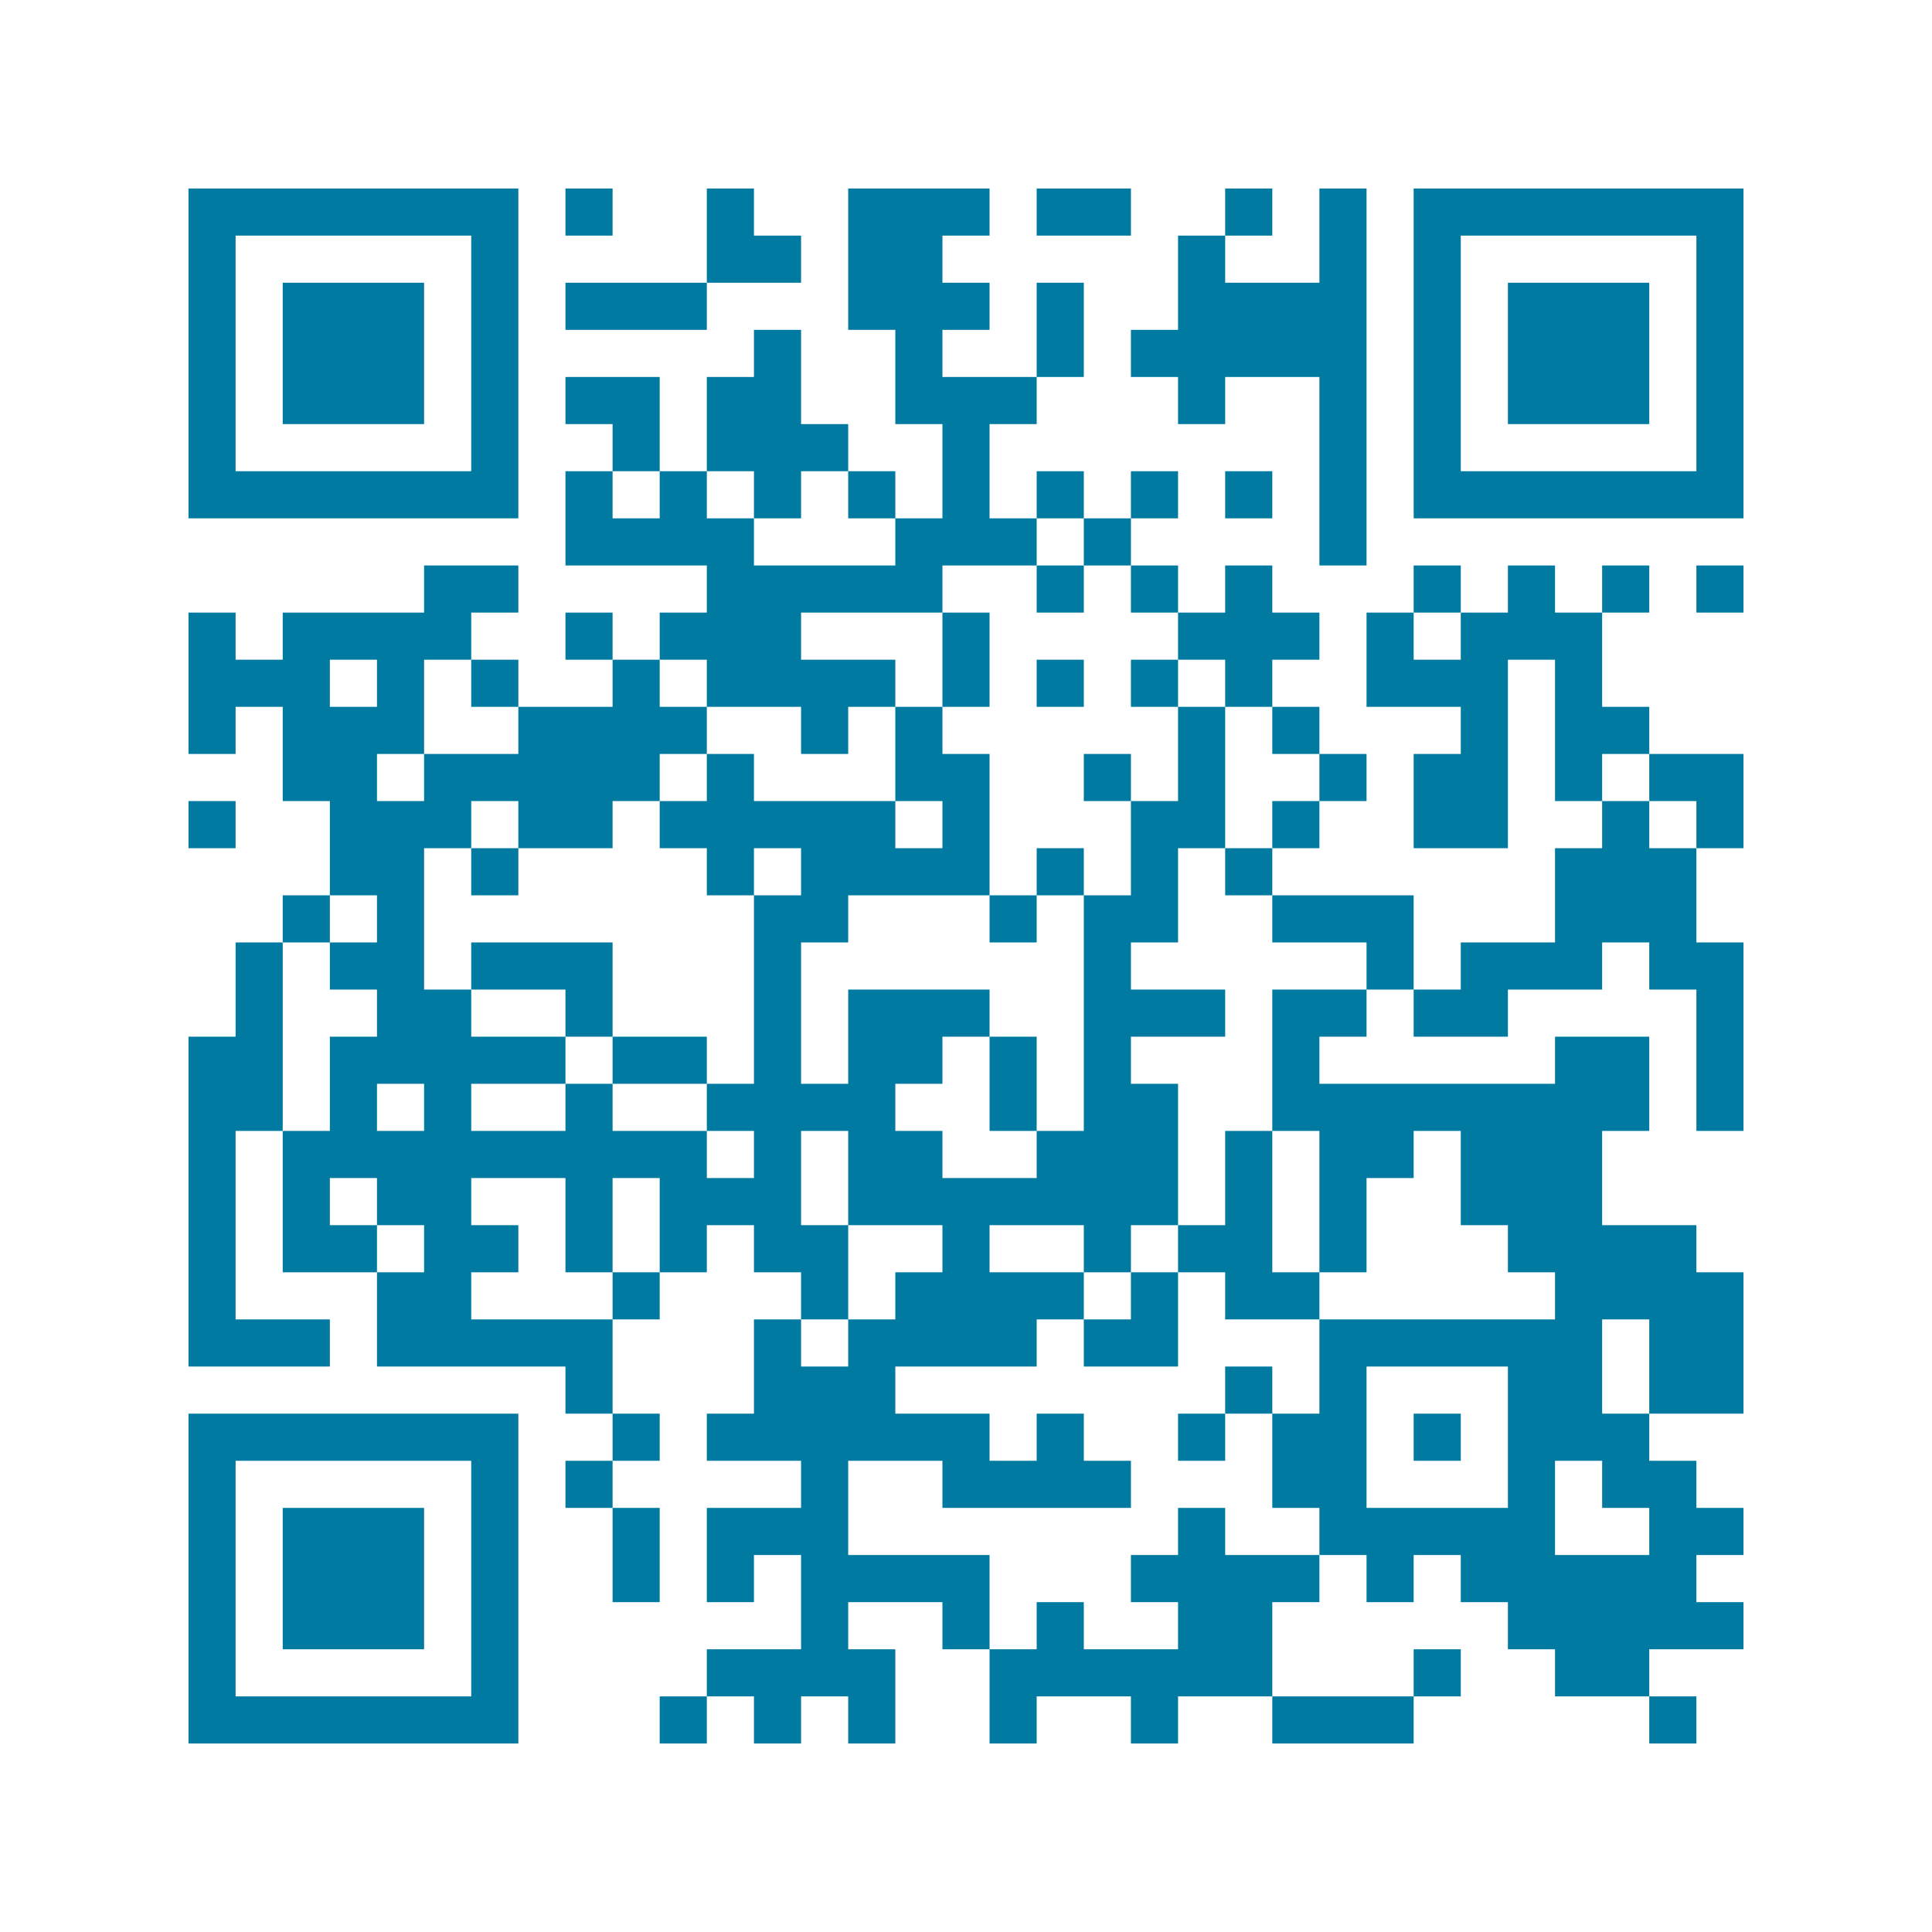
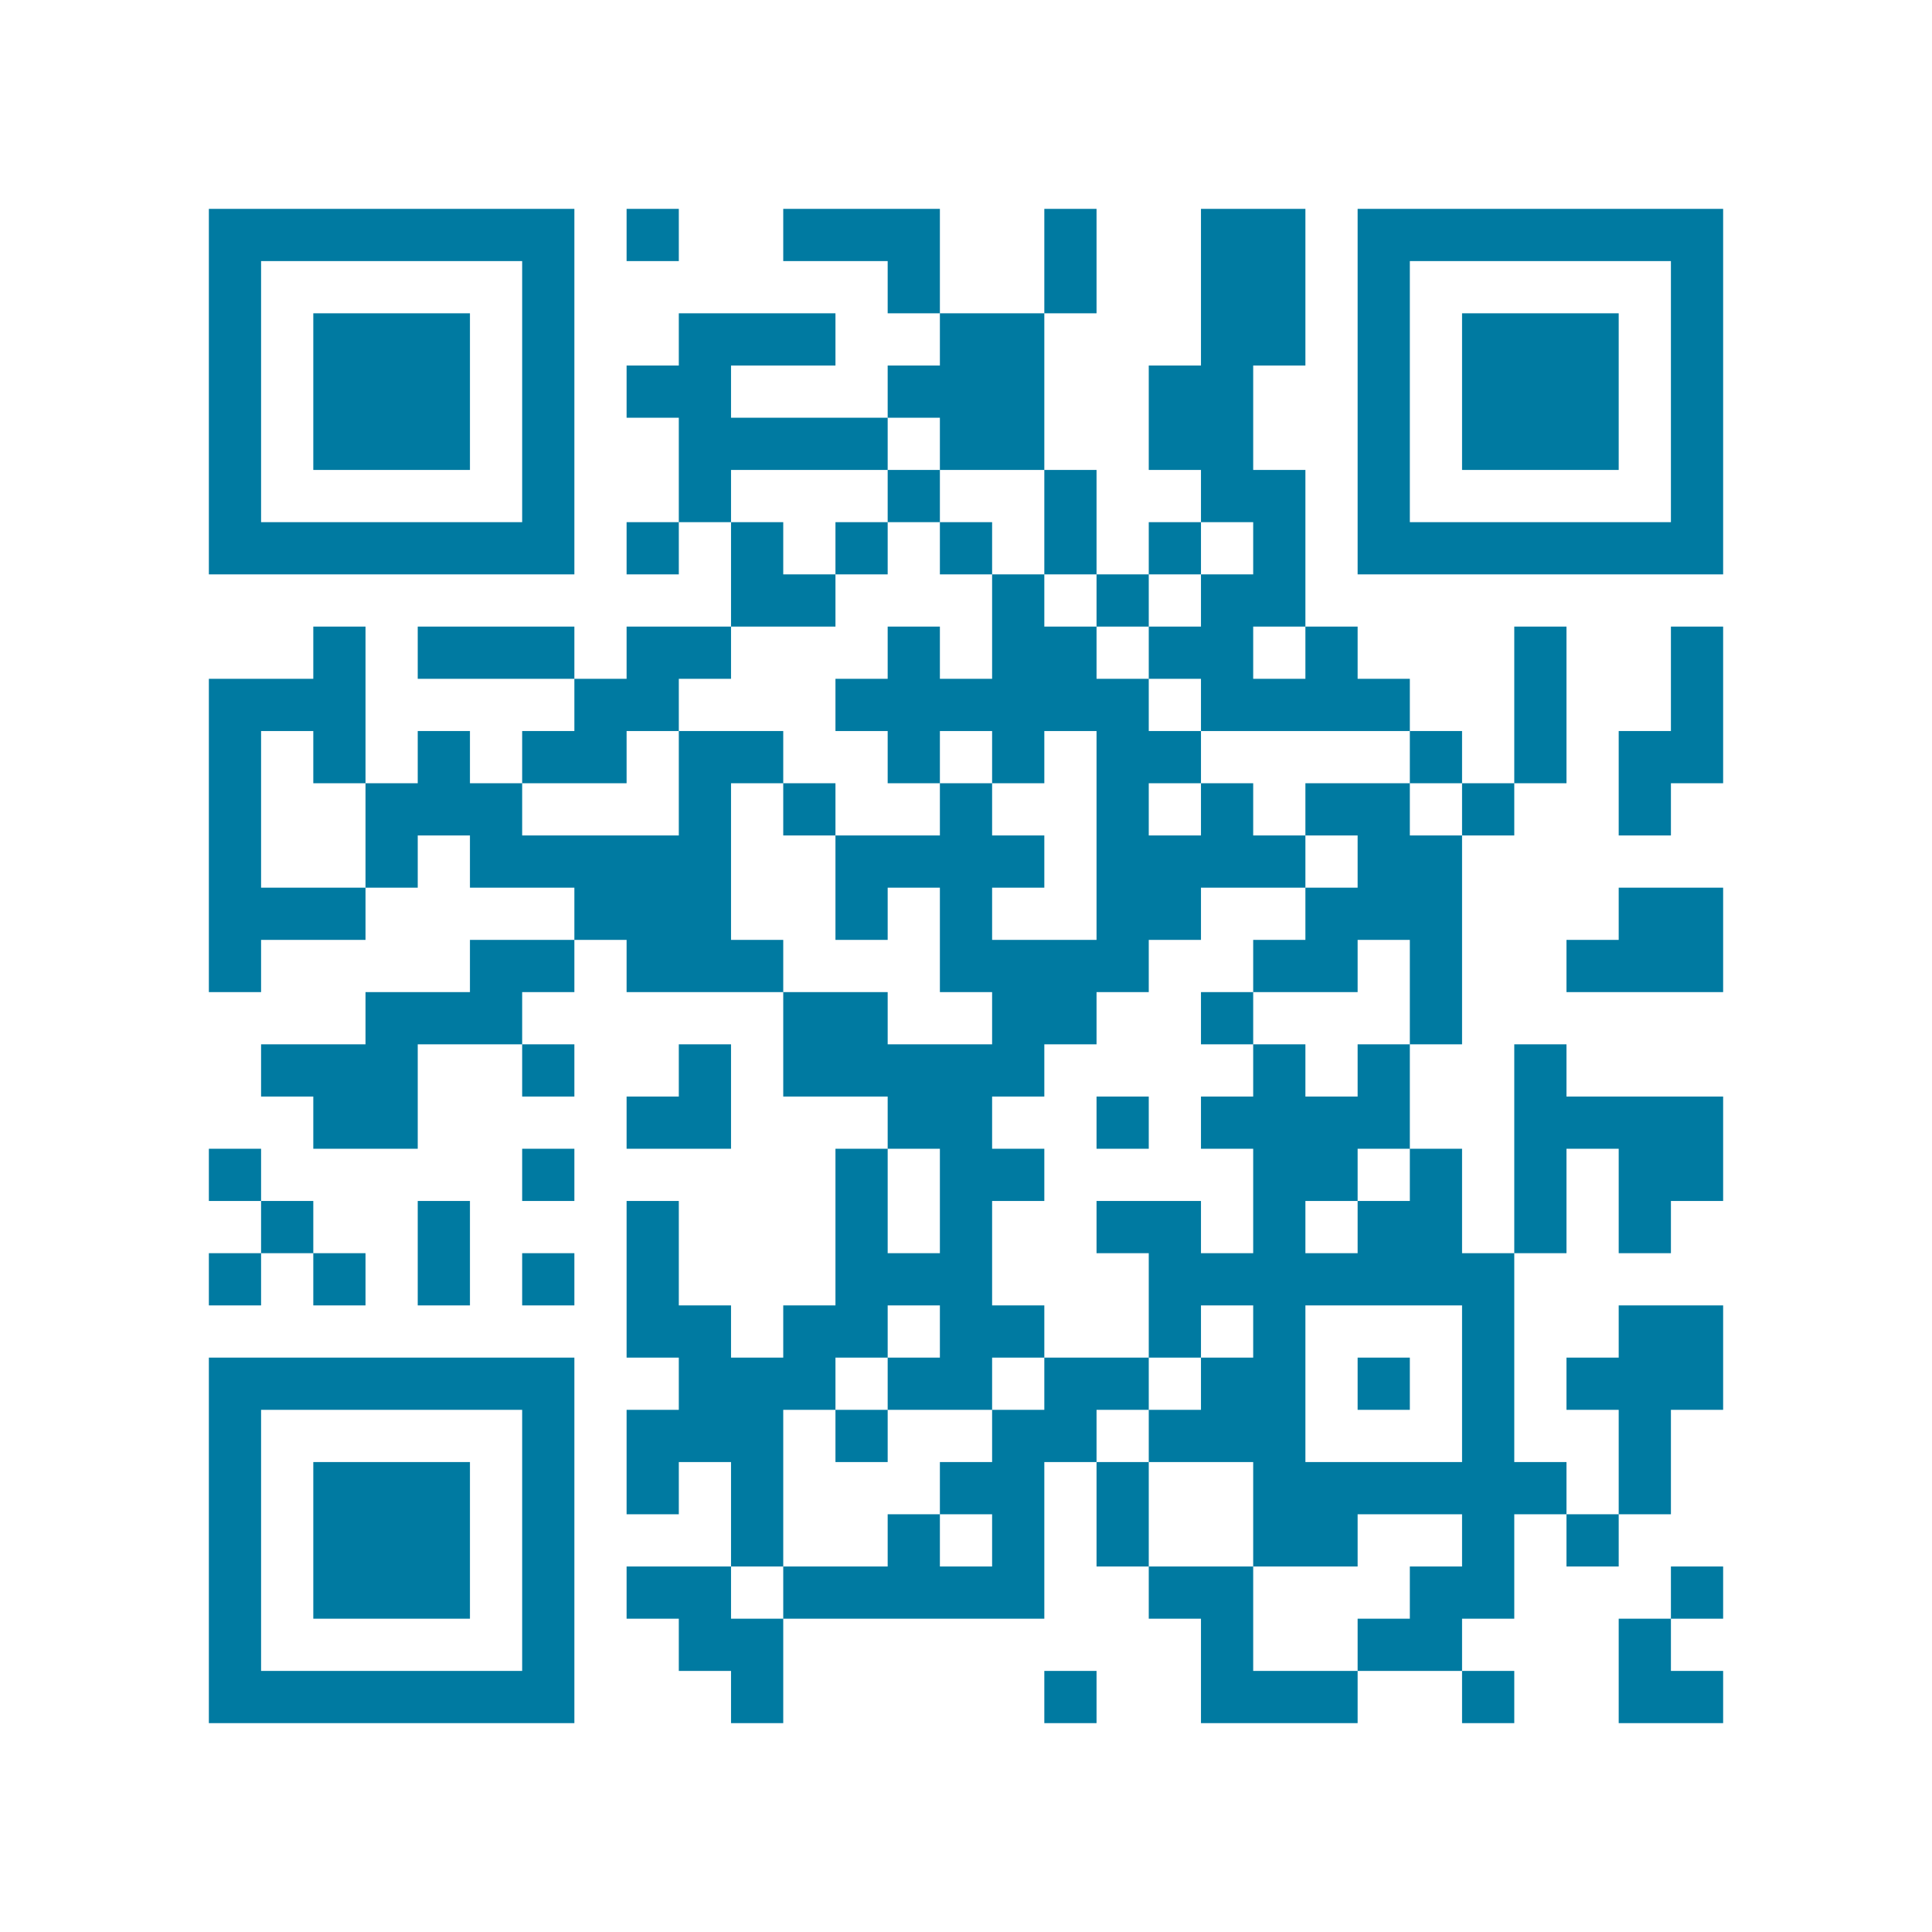
- <svg xmlns="http://www.w3.org/2000/svg" width="820" height="820" class="segno">
-   <path transform="scale(20)" class="qrline" stroke="#007aa1" d="M4 4.5h7m1 0h1m2 0h1m2 0h3m1 0h2m2 0h1m1 0h1m1 0h7m-33 1h1m5 0h1m4 0h2m1 0h2m5 0h1m2 0h1m1 0h1m5 0h1m-33 1h1m1 0h3m1 0h1m1 0h3m3 0h3m1 0h1m2 0h4m1 0h1m1 0h3m1 0h1m-33 1h1m1 0h3m1 0h1m5 0h1m2 0h1m2 0h1m1 0h5m1 0h1m1 0h3m1 0h1m-33 1h1m1 0h3m1 0h1m1 0h2m1 0h2m2 0h3m3 0h1m2 0h1m1 0h1m1 0h3m1 0h1m-33 1h1m5 0h1m2 0h1m1 0h3m2 0h1m7 0h1m1 0h1m5 0h1m-33 1h7m1 0h1m1 0h1m1 0h1m1 0h1m1 0h1m1 0h1m1 0h1m1 0h1m1 0h1m1 0h7m-25 1h4m3 0h3m1 0h1m4 0h1m-20 1h2m4 0h5m2 0h1m1 0h1m1 0h1m3 0h1m1 0h1m1 0h1m1 0h1m-33 1h1m1 0h4m2 0h1m1 0h3m3 0h1m4 0h3m1 0h1m1 0h3m-30 1h3m1 0h1m1 0h1m2 0h1m1 0h4m1 0h1m1 0h1m1 0h1m1 0h1m2 0h3m1 0h1m-30 1h1m1 0h3m2 0h4m2 0h1m1 0h1m5 0h1m1 0h1m3 0h1m1 0h2m-29 1h2m1 0h5m1 0h1m3 0h2m2 0h1m1 0h1m2 0h1m1 0h2m1 0h1m1 0h2m-33 1h1m2 0h3m1 0h2m1 0h5m1 0h1m3 0h2m1 0h1m2 0h2m2 0h1m1 0h1m-30 1h2m1 0h1m4 0h1m1 0h4m1 0h1m1 0h1m1 0h1m6 0h3m-30 1h1m1 0h1m7 0h2m3 0h1m1 0h2m2 0h3m3 0h3m-31 1h1m1 0h2m1 0h3m3 0h1m6 0h1m5 0h1m1 0h3m1 0h2m-32 1h1m2 0h2m2 0h1m3 0h1m1 0h3m2 0h3m1 0h2m1 0h2m4 0h1m-33 1h2m1 0h5m1 0h2m1 0h1m1 0h2m1 0h1m1 0h1m3 0h1m5 0h2m1 0h1m-33 1h2m1 0h1m1 0h1m2 0h1m2 0h4m2 0h1m1 0h2m2 0h8m1 0h1m-33 1h1m1 0h9m1 0h1m1 0h2m2 0h3m1 0h1m1 0h2m1 0h3m-30 1h1m1 0h1m1 0h2m2 0h1m1 0h3m1 0h7m1 0h1m1 0h1m2 0h3m-30 1h1m1 0h2m1 0h2m1 0h1m1 0h1m1 0h2m2 0h1m2 0h1m1 0h2m1 0h1m3 0h4m-32 1h1m3 0h2m3 0h1m3 0h1m1 0h4m1 0h1m1 0h2m5 0h4m-33 1h3m1 0h5m3 0h1m1 0h4m1 0h2m3 0h6m1 0h2m-25 1h1m3 0h3m7 0h1m1 0h1m3 0h2m1 0h2m-33 1h7m2 0h1m1 0h6m1 0h1m2 0h1m1 0h2m1 0h1m1 0h3m-31 1h1m5 0h1m1 0h1m4 0h1m2 0h4m3 0h2m3 0h1m1 0h2m-32 1h1m1 0h3m1 0h1m2 0h1m1 0h3m7 0h1m2 0h5m2 0h2m-33 1h1m1 0h3m1 0h1m2 0h1m1 0h1m1 0h4m3 0h4m1 0h1m1 0h5m-32 1h1m1 0h3m1 0h1m6 0h1m2 0h1m1 0h1m2 0h2m5 0h5m-33 1h1m5 0h1m4 0h4m2 0h6m3 0h1m2 0h2m-31 1h7m3 0h1m1 0h1m1 0h1m2 0h1m2 0h1m2 0h3m5 0h1" />
+ <svg xmlns="http://www.w3.org/2000/svg" width="740" height="740" class="segno">
+   <path transform="scale(20)" class="qrline" stroke="#007aa1" d="M4 4.5h7m1 0h1m2 0h3m2 0h1m2 0h2m1 0h7m-29 1h1m5 0h1m6 0h1m2 0h1m2 0h2m1 0h1m5 0h1m-29 1h1m1 0h3m1 0h1m2 0h3m2 0h2m3 0h2m1 0h1m1 0h3m1 0h1m-29 1h1m1 0h3m1 0h1m1 0h2m3 0h3m2 0h2m2 0h1m1 0h3m1 0h1m-29 1h1m1 0h3m1 0h1m2 0h4m1 0h2m2 0h2m2 0h1m1 0h3m1 0h1m-29 1h1m5 0h1m2 0h1m3 0h1m2 0h1m2 0h2m1 0h1m5 0h1m-29 1h7m1 0h1m1 0h1m1 0h1m1 0h1m1 0h1m1 0h1m1 0h1m1 0h7m-19 1h2m3 0h1m1 0h1m1 0h2m-19 1h1m1 0h3m1 0h2m3 0h1m1 0h2m1 0h2m1 0h1m3 0h1m2 0h1m-29 1h3m4 0h2m3 0h6m1 0h4m2 0h1m2 0h1m-29 1h1m1 0h1m1 0h1m1 0h2m1 0h2m2 0h1m1 0h1m1 0h2m4 0h1m1 0h1m1 0h2m-29 1h1m2 0h3m3 0h1m1 0h1m2 0h1m2 0h1m1 0h1m1 0h2m1 0h1m2 0h1m-28 1h1m2 0h1m1 0h5m2 0h4m1 0h4m1 0h2m-24 1h3m4 0h3m2 0h1m1 0h1m2 0h2m2 0h3m3 0h2m-29 1h1m4 0h2m1 0h3m3 0h4m2 0h2m1 0h1m2 0h3m-26 1h3m5 0h2m2 0h2m2 0h1m3 0h1m-23 1h3m2 0h1m2 0h1m1 0h5m4 0h1m1 0h1m2 0h1m-24 1h2m4 0h2m3 0h2m2 0h1m1 0h4m2 0h4m-29 1h1m5 0h1m5 0h1m1 0h2m4 0h2m1 0h1m1 0h1m1 0h2m-28 1h1m2 0h1m3 0h1m3 0h1m1 0h1m2 0h2m1 0h1m1 0h2m1 0h1m1 0h1m-28 1h1m1 0h1m1 0h1m1 0h1m1 0h1m3 0h3m3 0h7m-17 1h2m1 0h2m1 0h2m2 0h1m1 0h1m3 0h1m2 0h2m-29 1h7m2 0h3m1 0h2m1 0h2m1 0h2m1 0h1m1 0h1m1 0h3m-29 1h1m5 0h1m1 0h3m1 0h1m2 0h2m1 0h3m3 0h1m2 0h1m-28 1h1m1 0h3m1 0h1m1 0h1m1 0h1m3 0h2m1 0h1m2 0h6m1 0h1m-28 1h1m1 0h3m1 0h1m3 0h1m2 0h1m1 0h1m1 0h1m2 0h2m2 0h1m1 0h1m-27 1h1m1 0h3m1 0h1m1 0h2m1 0h5m2 0h2m3 0h2m3 0h1m-29 1h1m5 0h1m2 0h2m8 0h1m2 0h2m3 0h1m-28 1h7m3 0h1m5 0h1m2 0h3m2 0h1m2 0h2" />
</svg>
